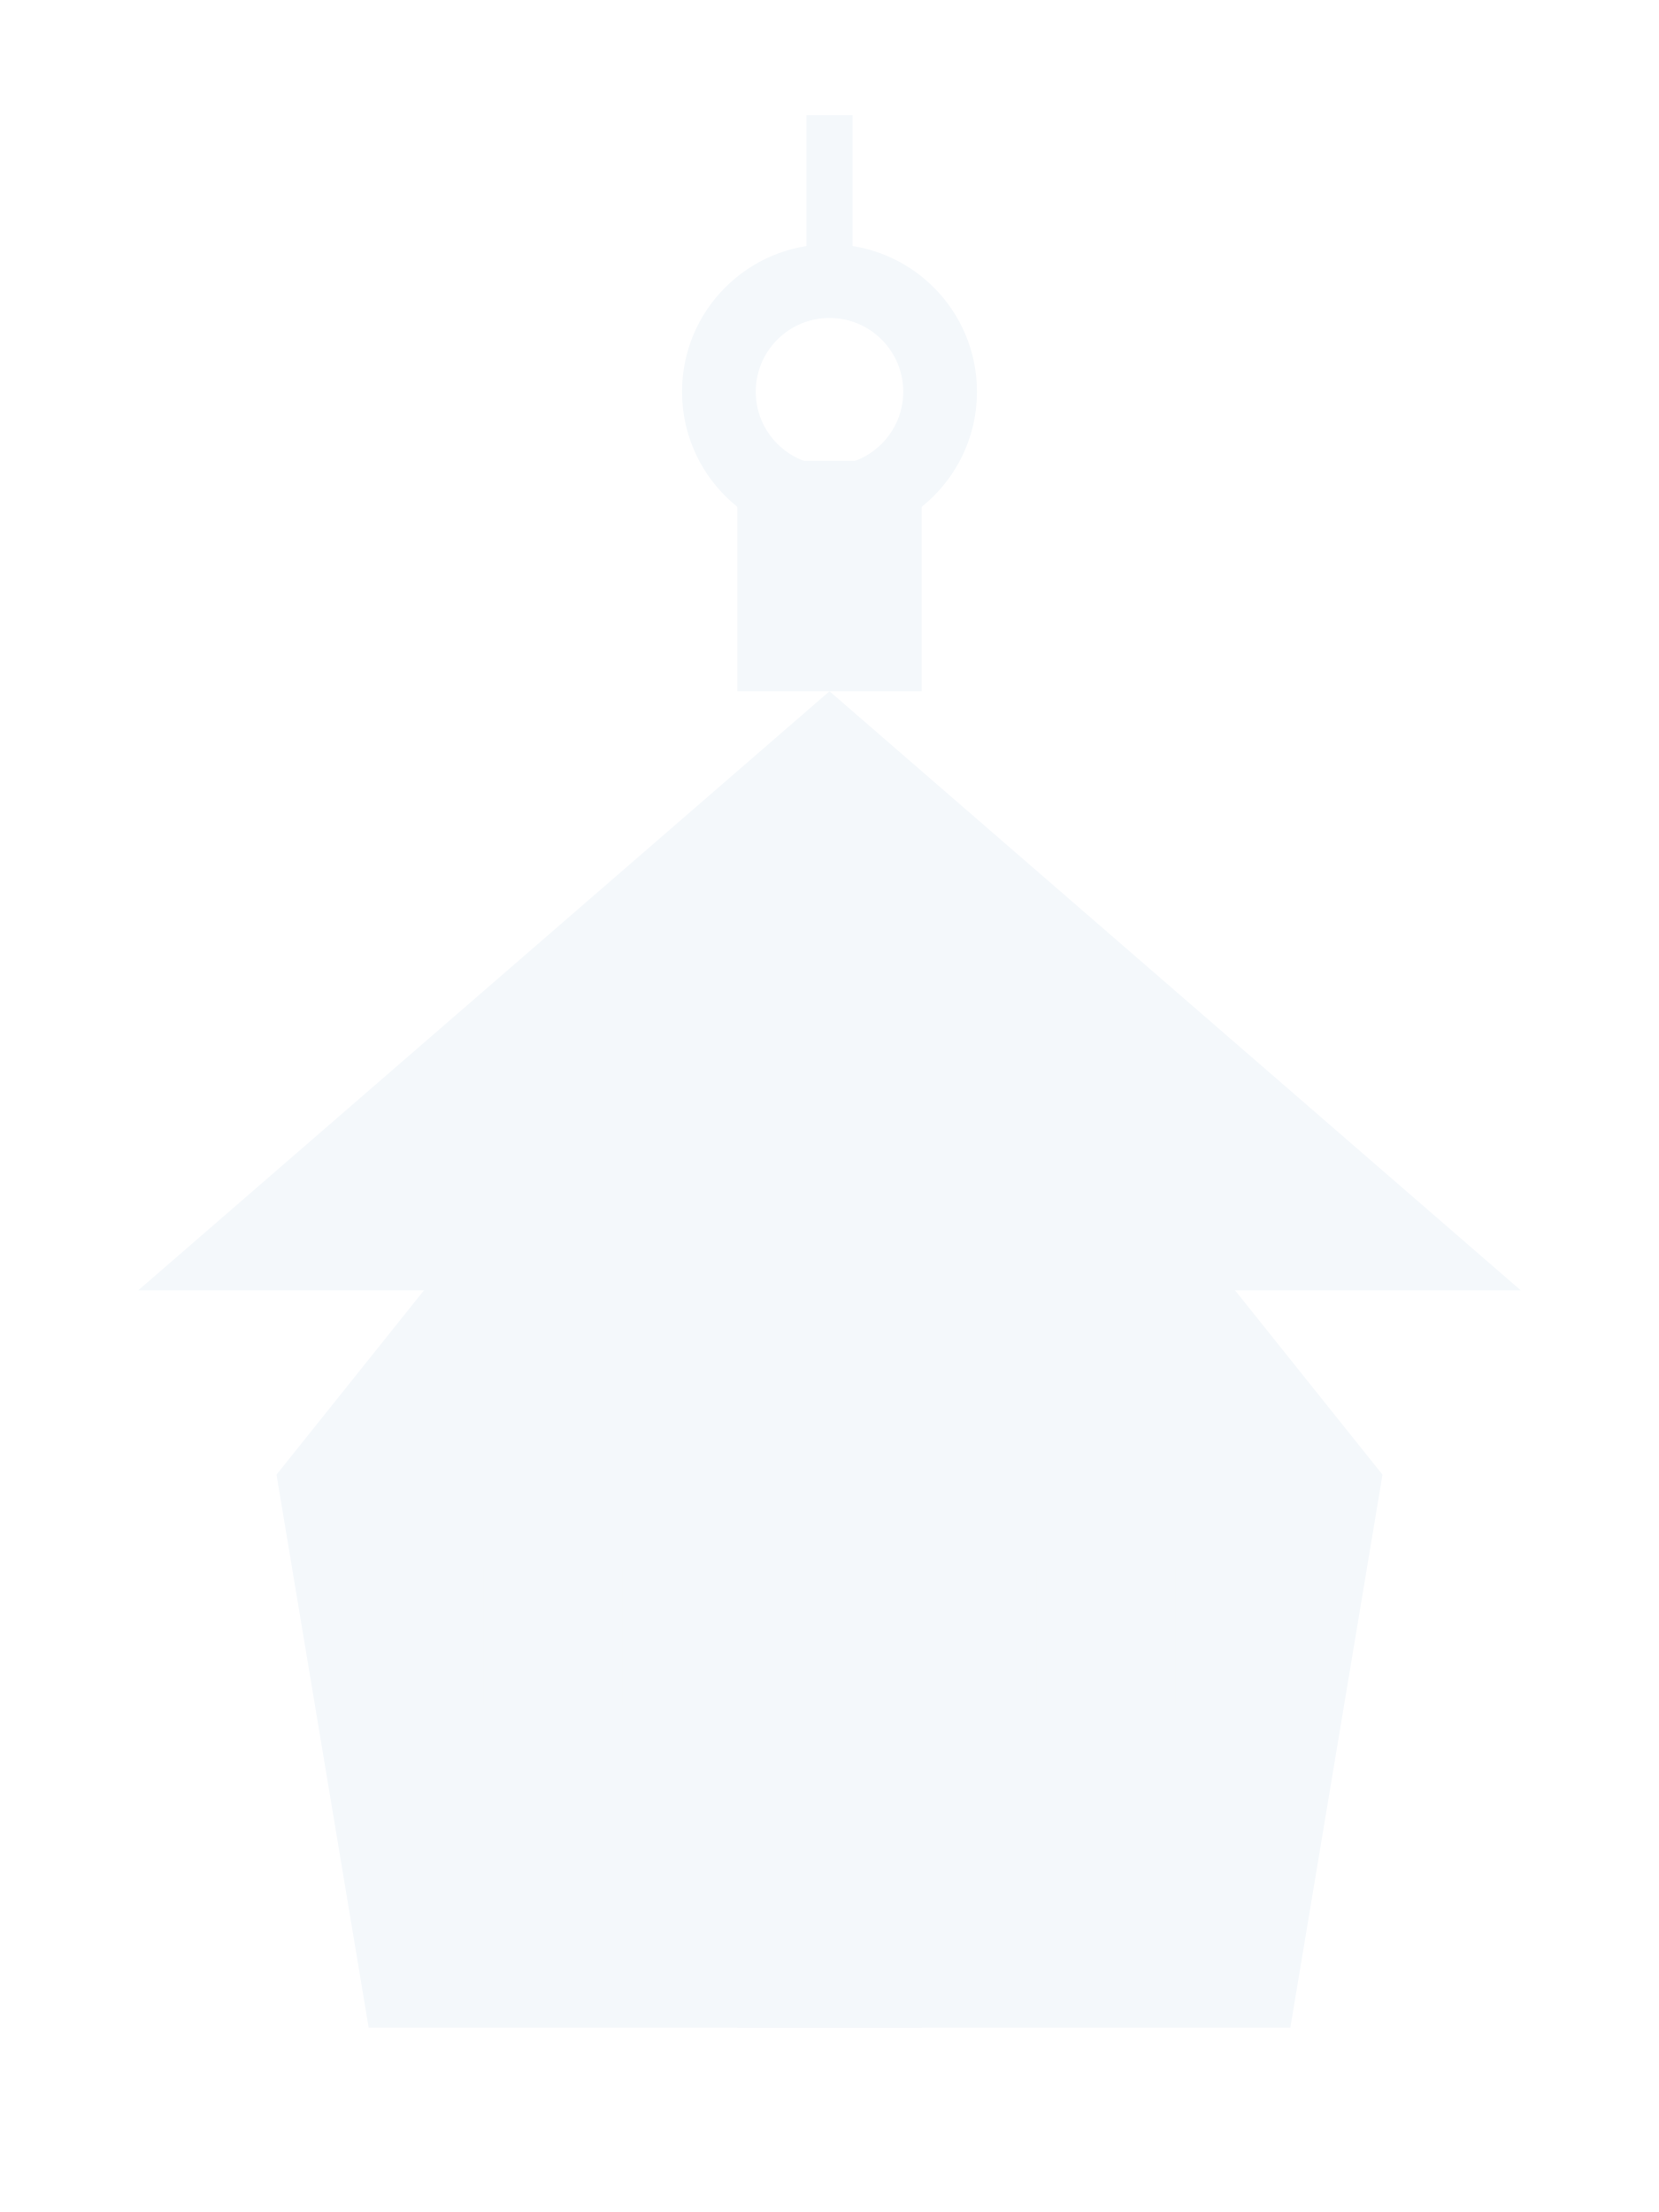
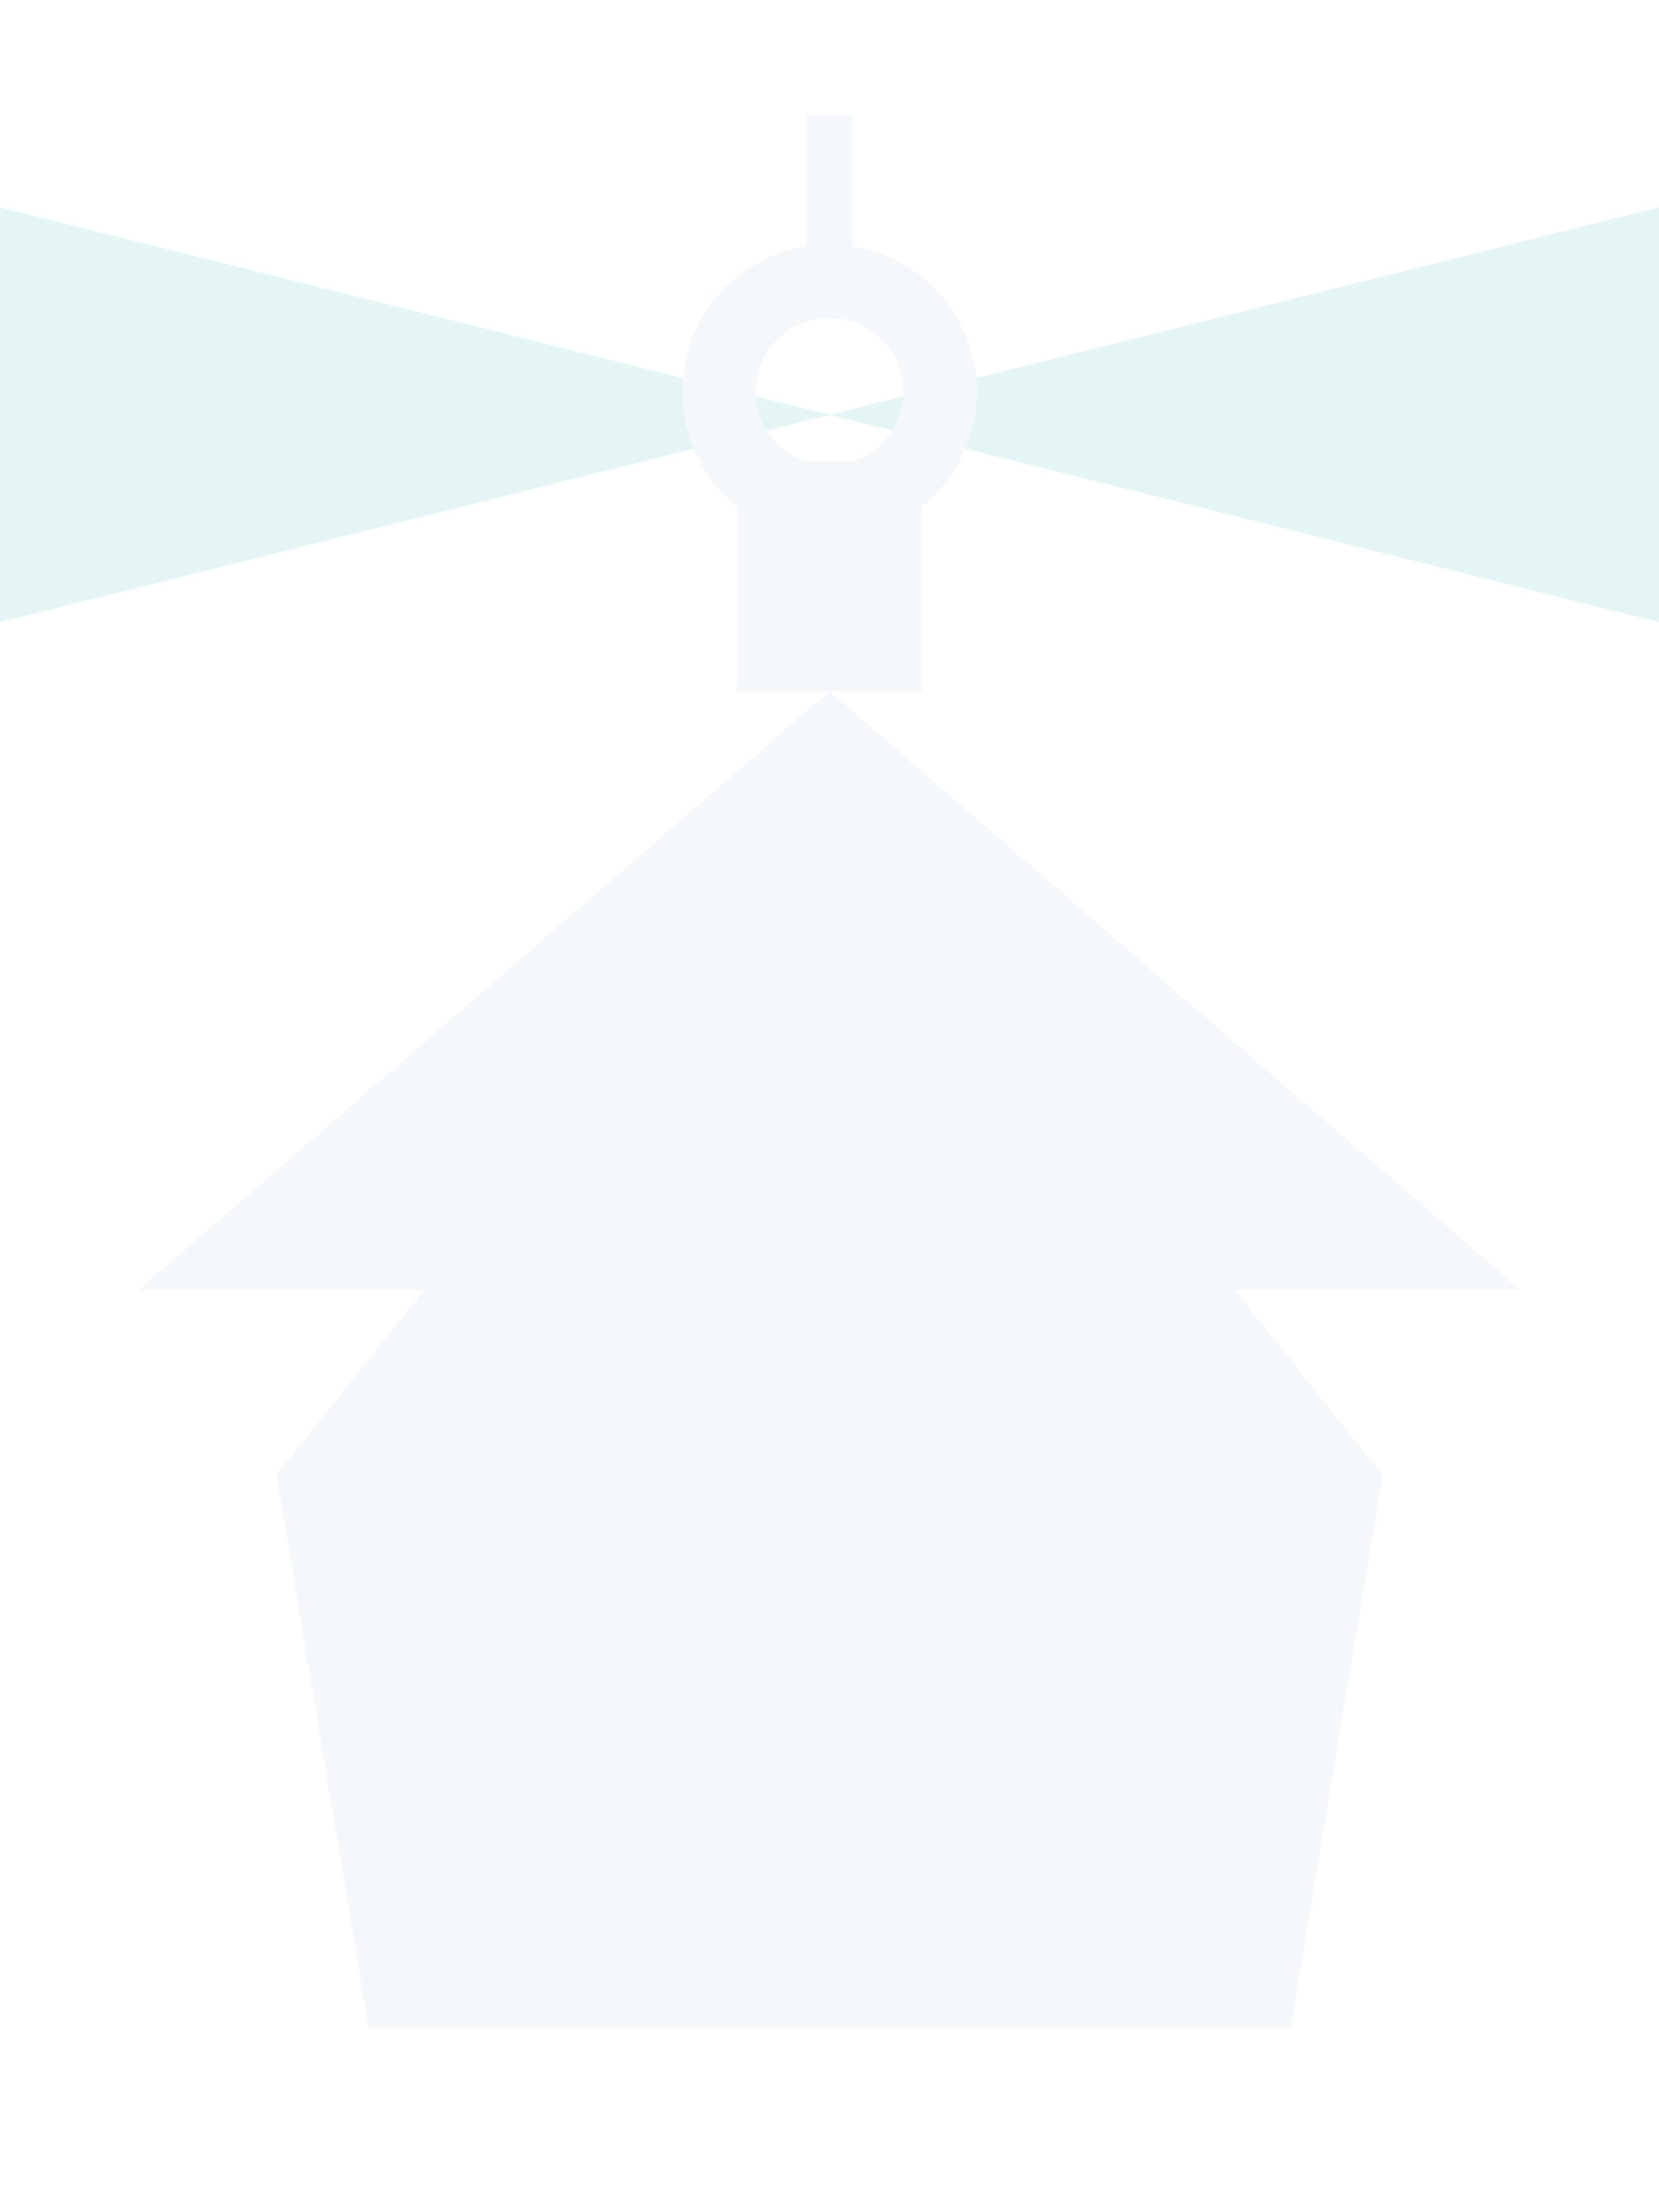
<svg xmlns="http://www.w3.org/2000/svg" viewBox="14 8 36 48">
+   <polygon points="32,17 8,11 8,23" fill="#A8DADC" opacity="0.30" />
+   <polygon points="32,17 56,11 56,23" fill="#A8DADC" opacity="0.30" />
  <g fill="#F4F8FB">
    <polygon points="22,52 42,52 44,40 40,35 24,35 20,40" />
    <polygon points="17,36 47,36 32,23" />
    <rect x="30" y="18" width="4" height="5" />
    <circle cx="32" cy="16.5" r="2.4" fill="none" stroke="#F4F8FB" stroke-width="1.6" />
    <line x1="32" y1="14.1" x2="32" y2="10.5" stroke="#F4F8FB" stroke-width="1" />
    <rect x="30" y="45" width="4" height="7" />
    <rect x="24.5" y="42" width="3" height="3" />
    <rect x="36.5" y="42" width="3" height="3" />
  </g>
</svg>
